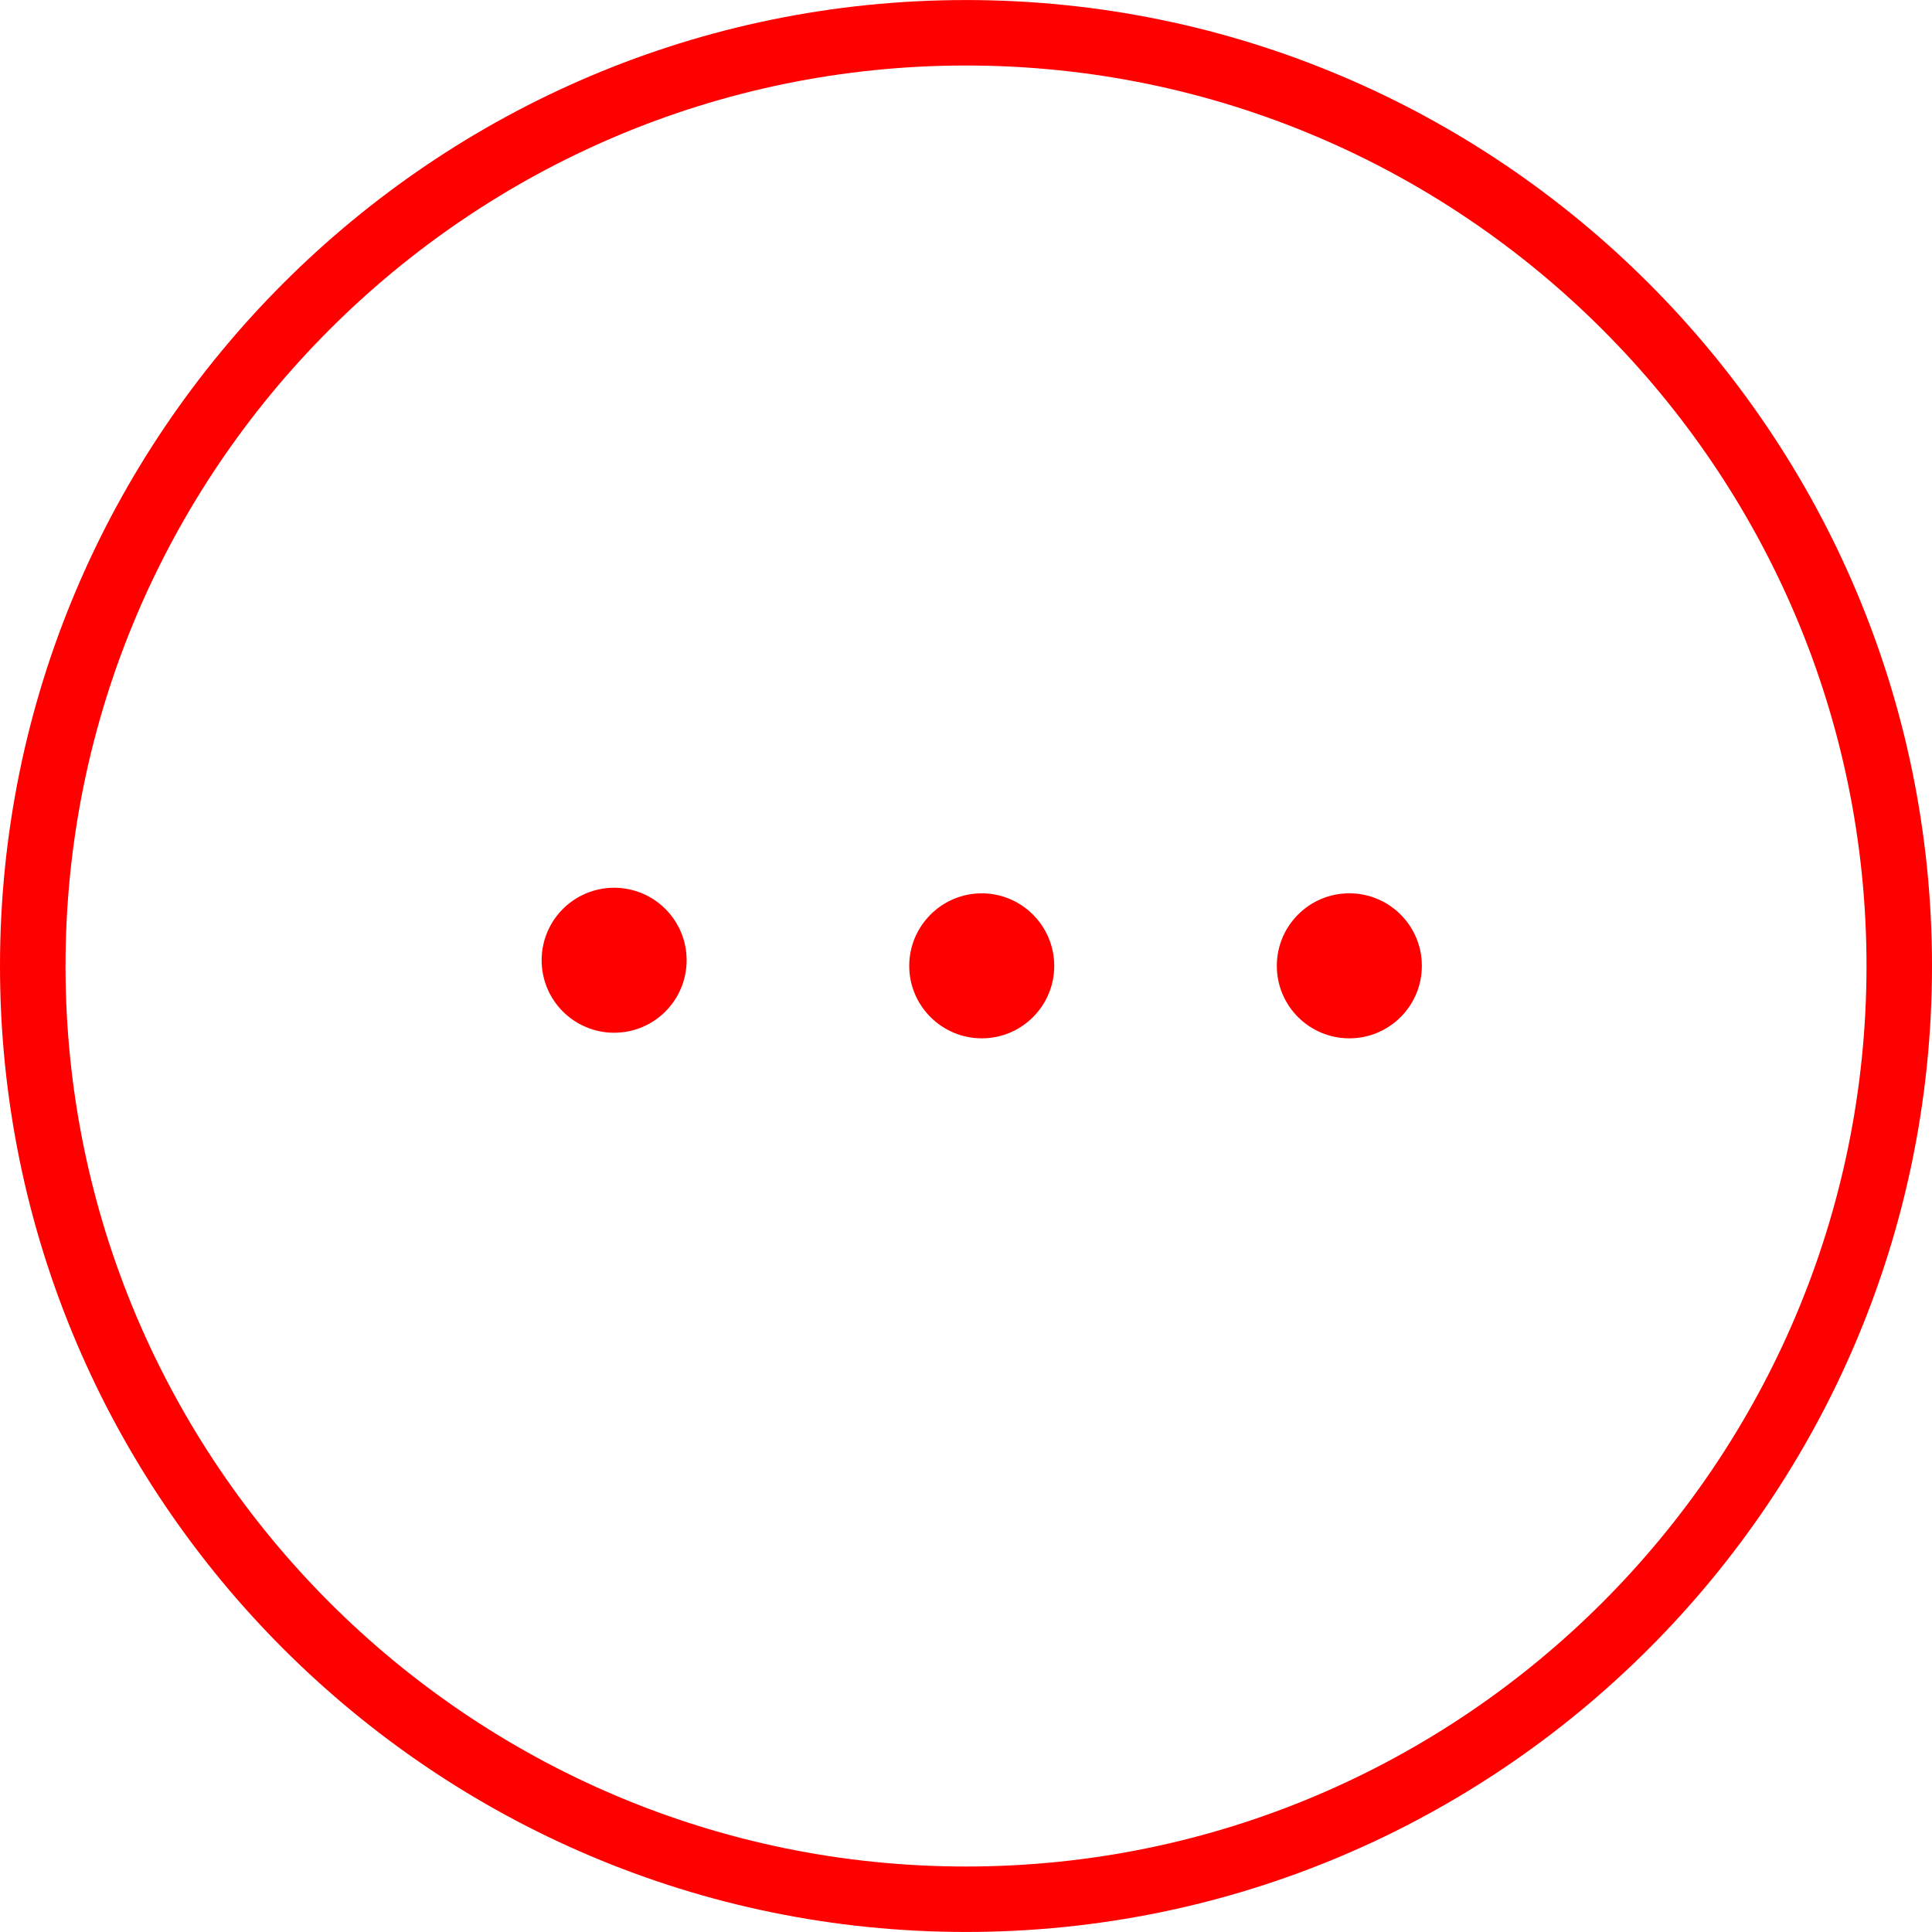
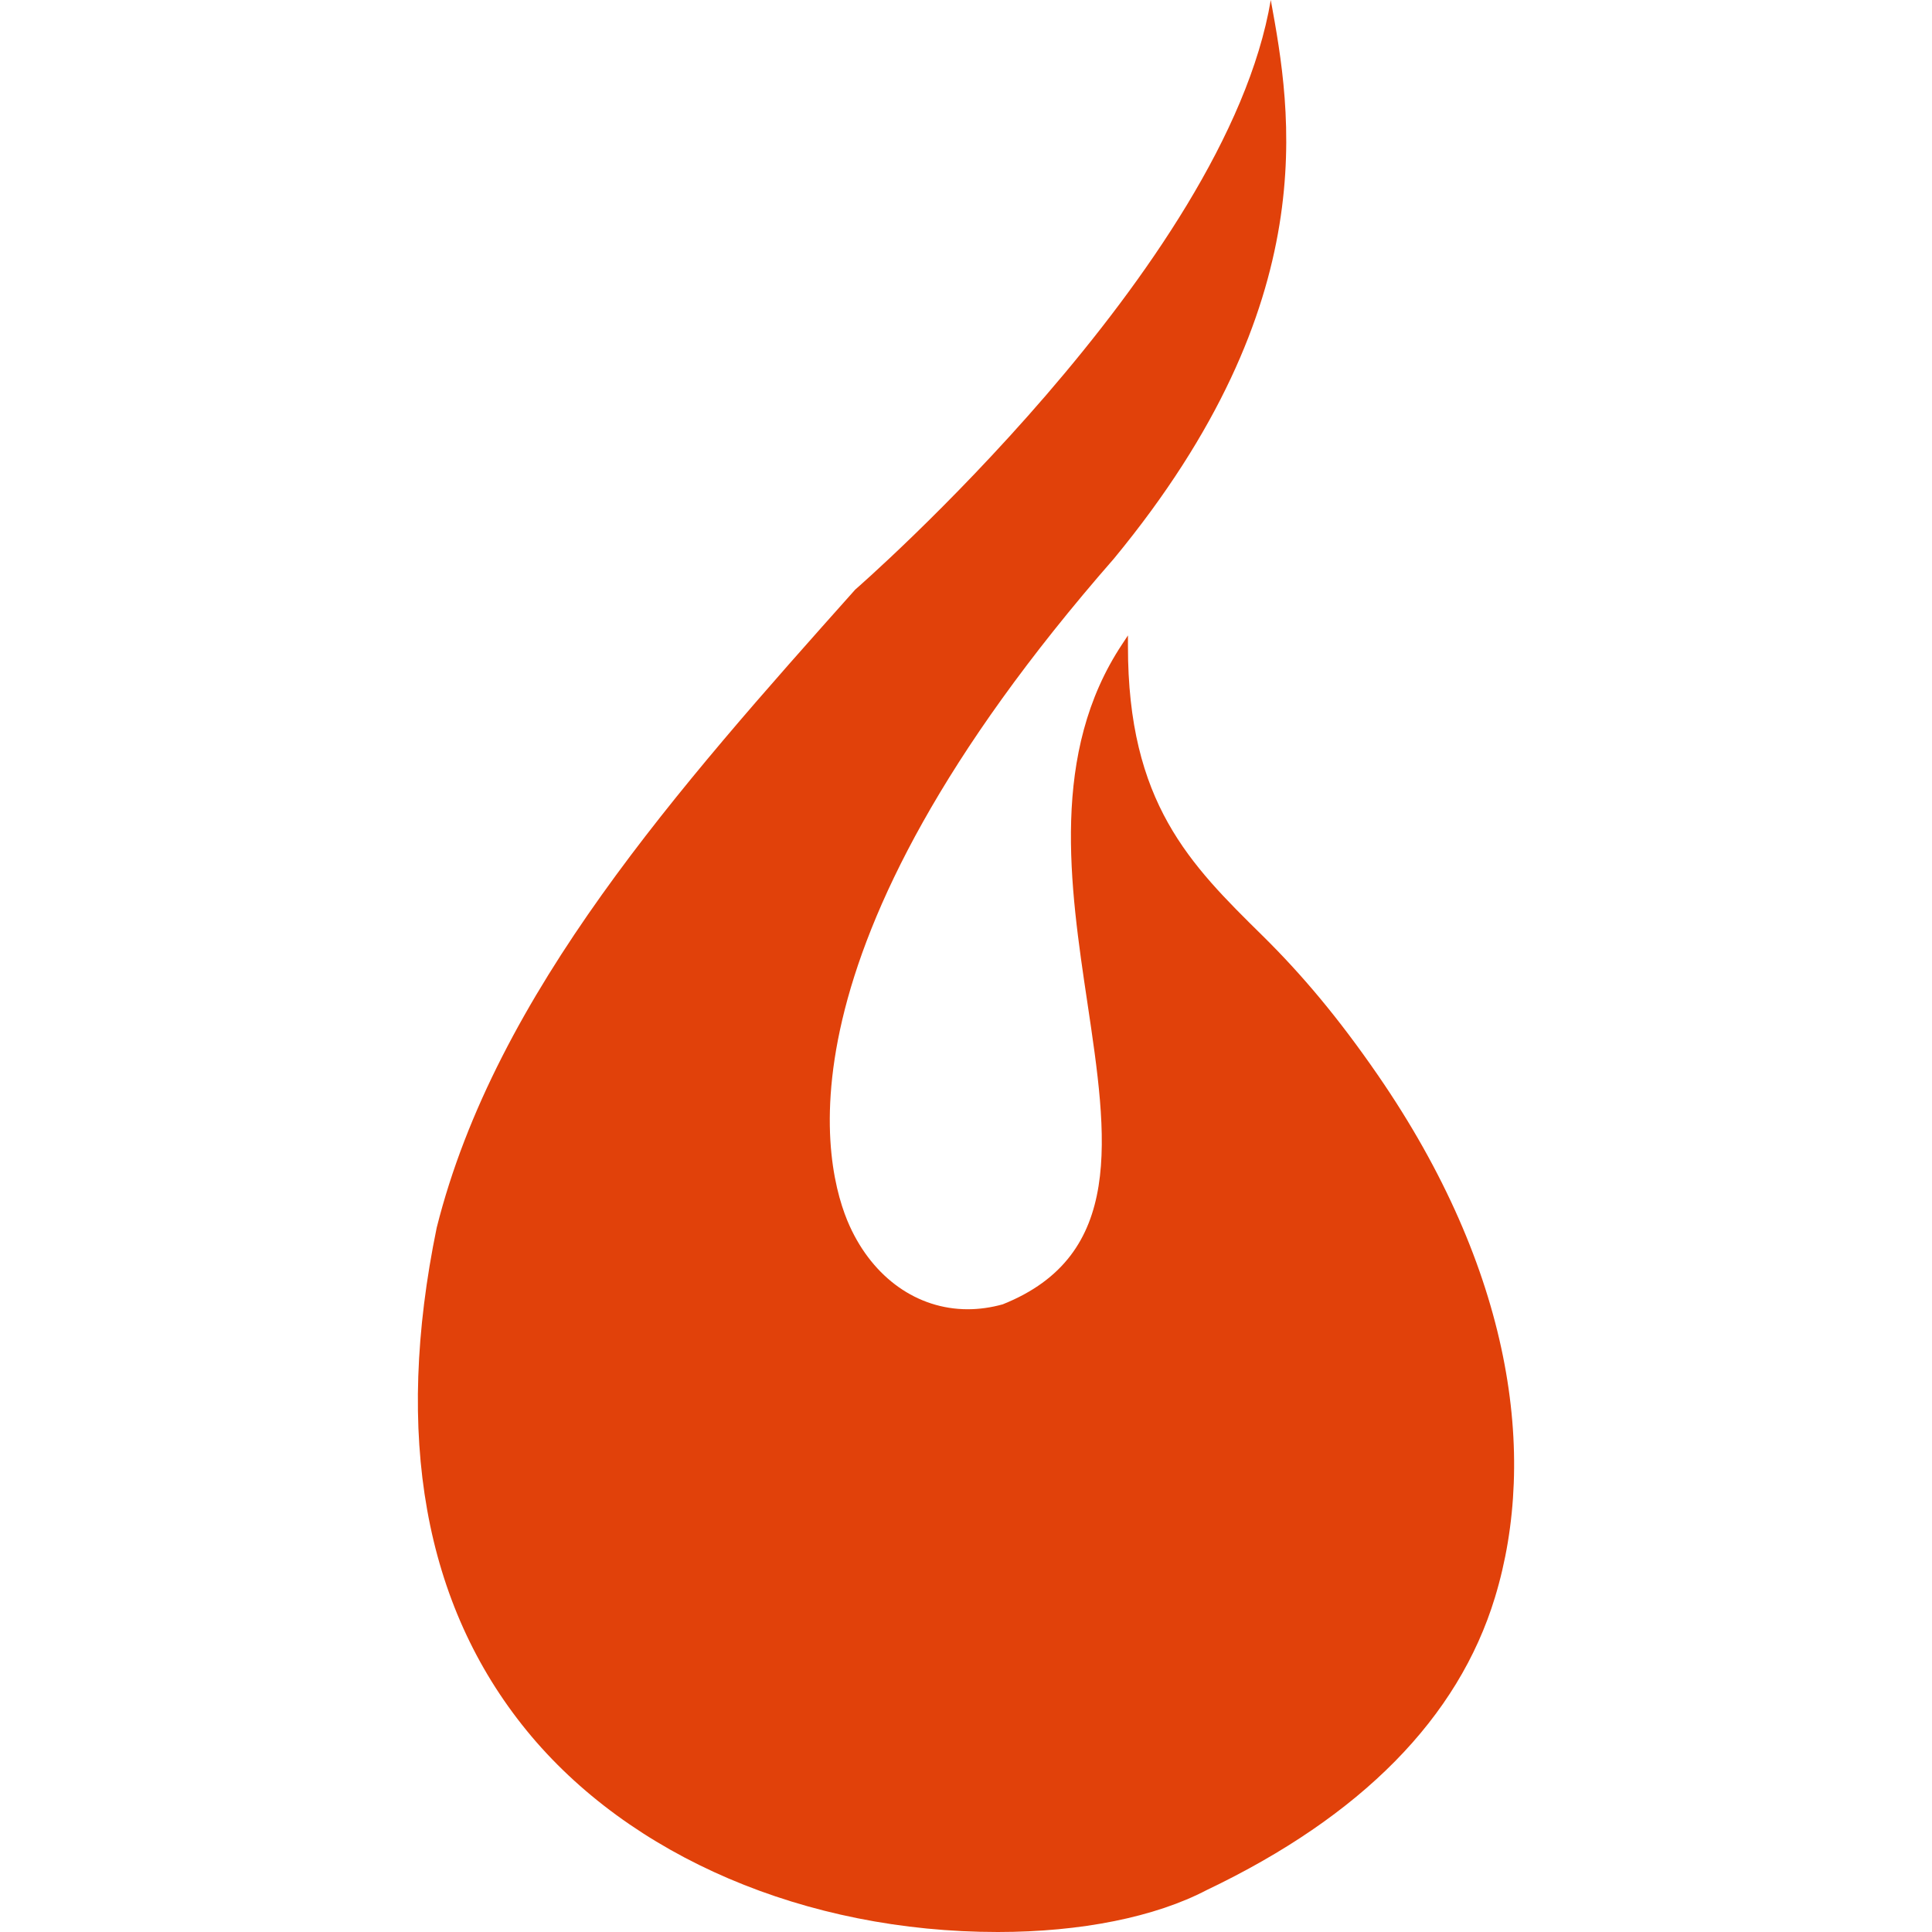
- <svg xmlns="http://www.w3.org/2000/svg" version="1.1" id="Capa_1" x="0px" y="0px" width="99.004px" height="99.004px" viewBox="0 0 99.004 99.004" style="enable-background:new 0 0 99.004 99.004;" xml:space="preserve">
+ <svg xmlns="http://www.w3.org/2000/svg" version="1.1" id="Capa_1" x="0px" y="0px" width="465.348px" height="465.349px" viewBox="0 0 465.348 465.349" style="enable-background:new 0 0 465.348 465.349;" xml:space="preserve">
  <g>
-     <g>
-       <path fill="red" d="M49.502,0.002C22.207,0.002,0,22.209,0,49.504c0,27.293,22.207,49.498,49.502,49.498s49.502-22.203,49.502-49.498    C99.004,22.207,76.797,0.002,49.502,0.002z M49.502,95.648c-25.444,0-46.145-20.701-46.145-46.146    c0-25.444,20.701-46.145,46.145-46.145c25.443,0,46.146,20.701,46.146,46.145C95.646,74.947,74.945,95.648,49.502,95.648z" />
-       <circle fill="red" cx="31.471" cy="49.207" r="3.715" />
-       <path fill="red" d="M50.309,45.778c-2.047,0-3.716,1.67-3.716,3.718c0,2.045,1.668,3.713,3.716,3.713c2.051,0,3.715-1.663,3.715-3.713    C54.023,47.446,52.355,45.778,50.309,45.778z" />
-       <circle fill="red" cx="69.146" cy="49.493" r="3.716" />
-     </g>
+     <path style="fill:#e1410a;" d="M360.08,384.767c-8.825,28.999-32.179,52.7-69.393,70.463c-12.419,6.514-30.311,10.119-50.342,10.119   c-46.299,0-88.735-18.146-113.514-48.546c-24.671-30.263-31.954-71.006-21.645-121.1c14.201-56.602,58.233-105.953,100.805-153.691   c0,0,89.247-77.558,100.093-142.012c4.912,26.879,13.234,72.655-37.74,134.508c-83.486,95.436-69.856,147.193-63.694,160.788   c5.695,12.536,16.316,20.043,28.416,20.055h0.006c2.79,0,5.63-0.401,8.443-1.182c29.495-11.786,25.28-39.992,20.398-72.644   c-4.221-28.221-8.996-60.207,8.388-86.38l1.383-2.096v2.519c-0.048,37.829,15.001,52.653,32.426,69.817   c9.54,9.413,18.294,19.828,27.739,33.529C364.175,305.811,370.506,350.508,360.08,384.767z" />
  </g>
  <g>
</g>
  <g>
</g>
  <g>
</g>
  <g>
</g>
  <g>
</g>
  <g>
</g>
  <g>
</g>
  <g>
</g>
  <g>
</g>
  <g>
</g>
  <g>
</g>
  <g>
</g>
  <g>
</g>
  <g>
</g>
  <g>
</g>
</svg>
